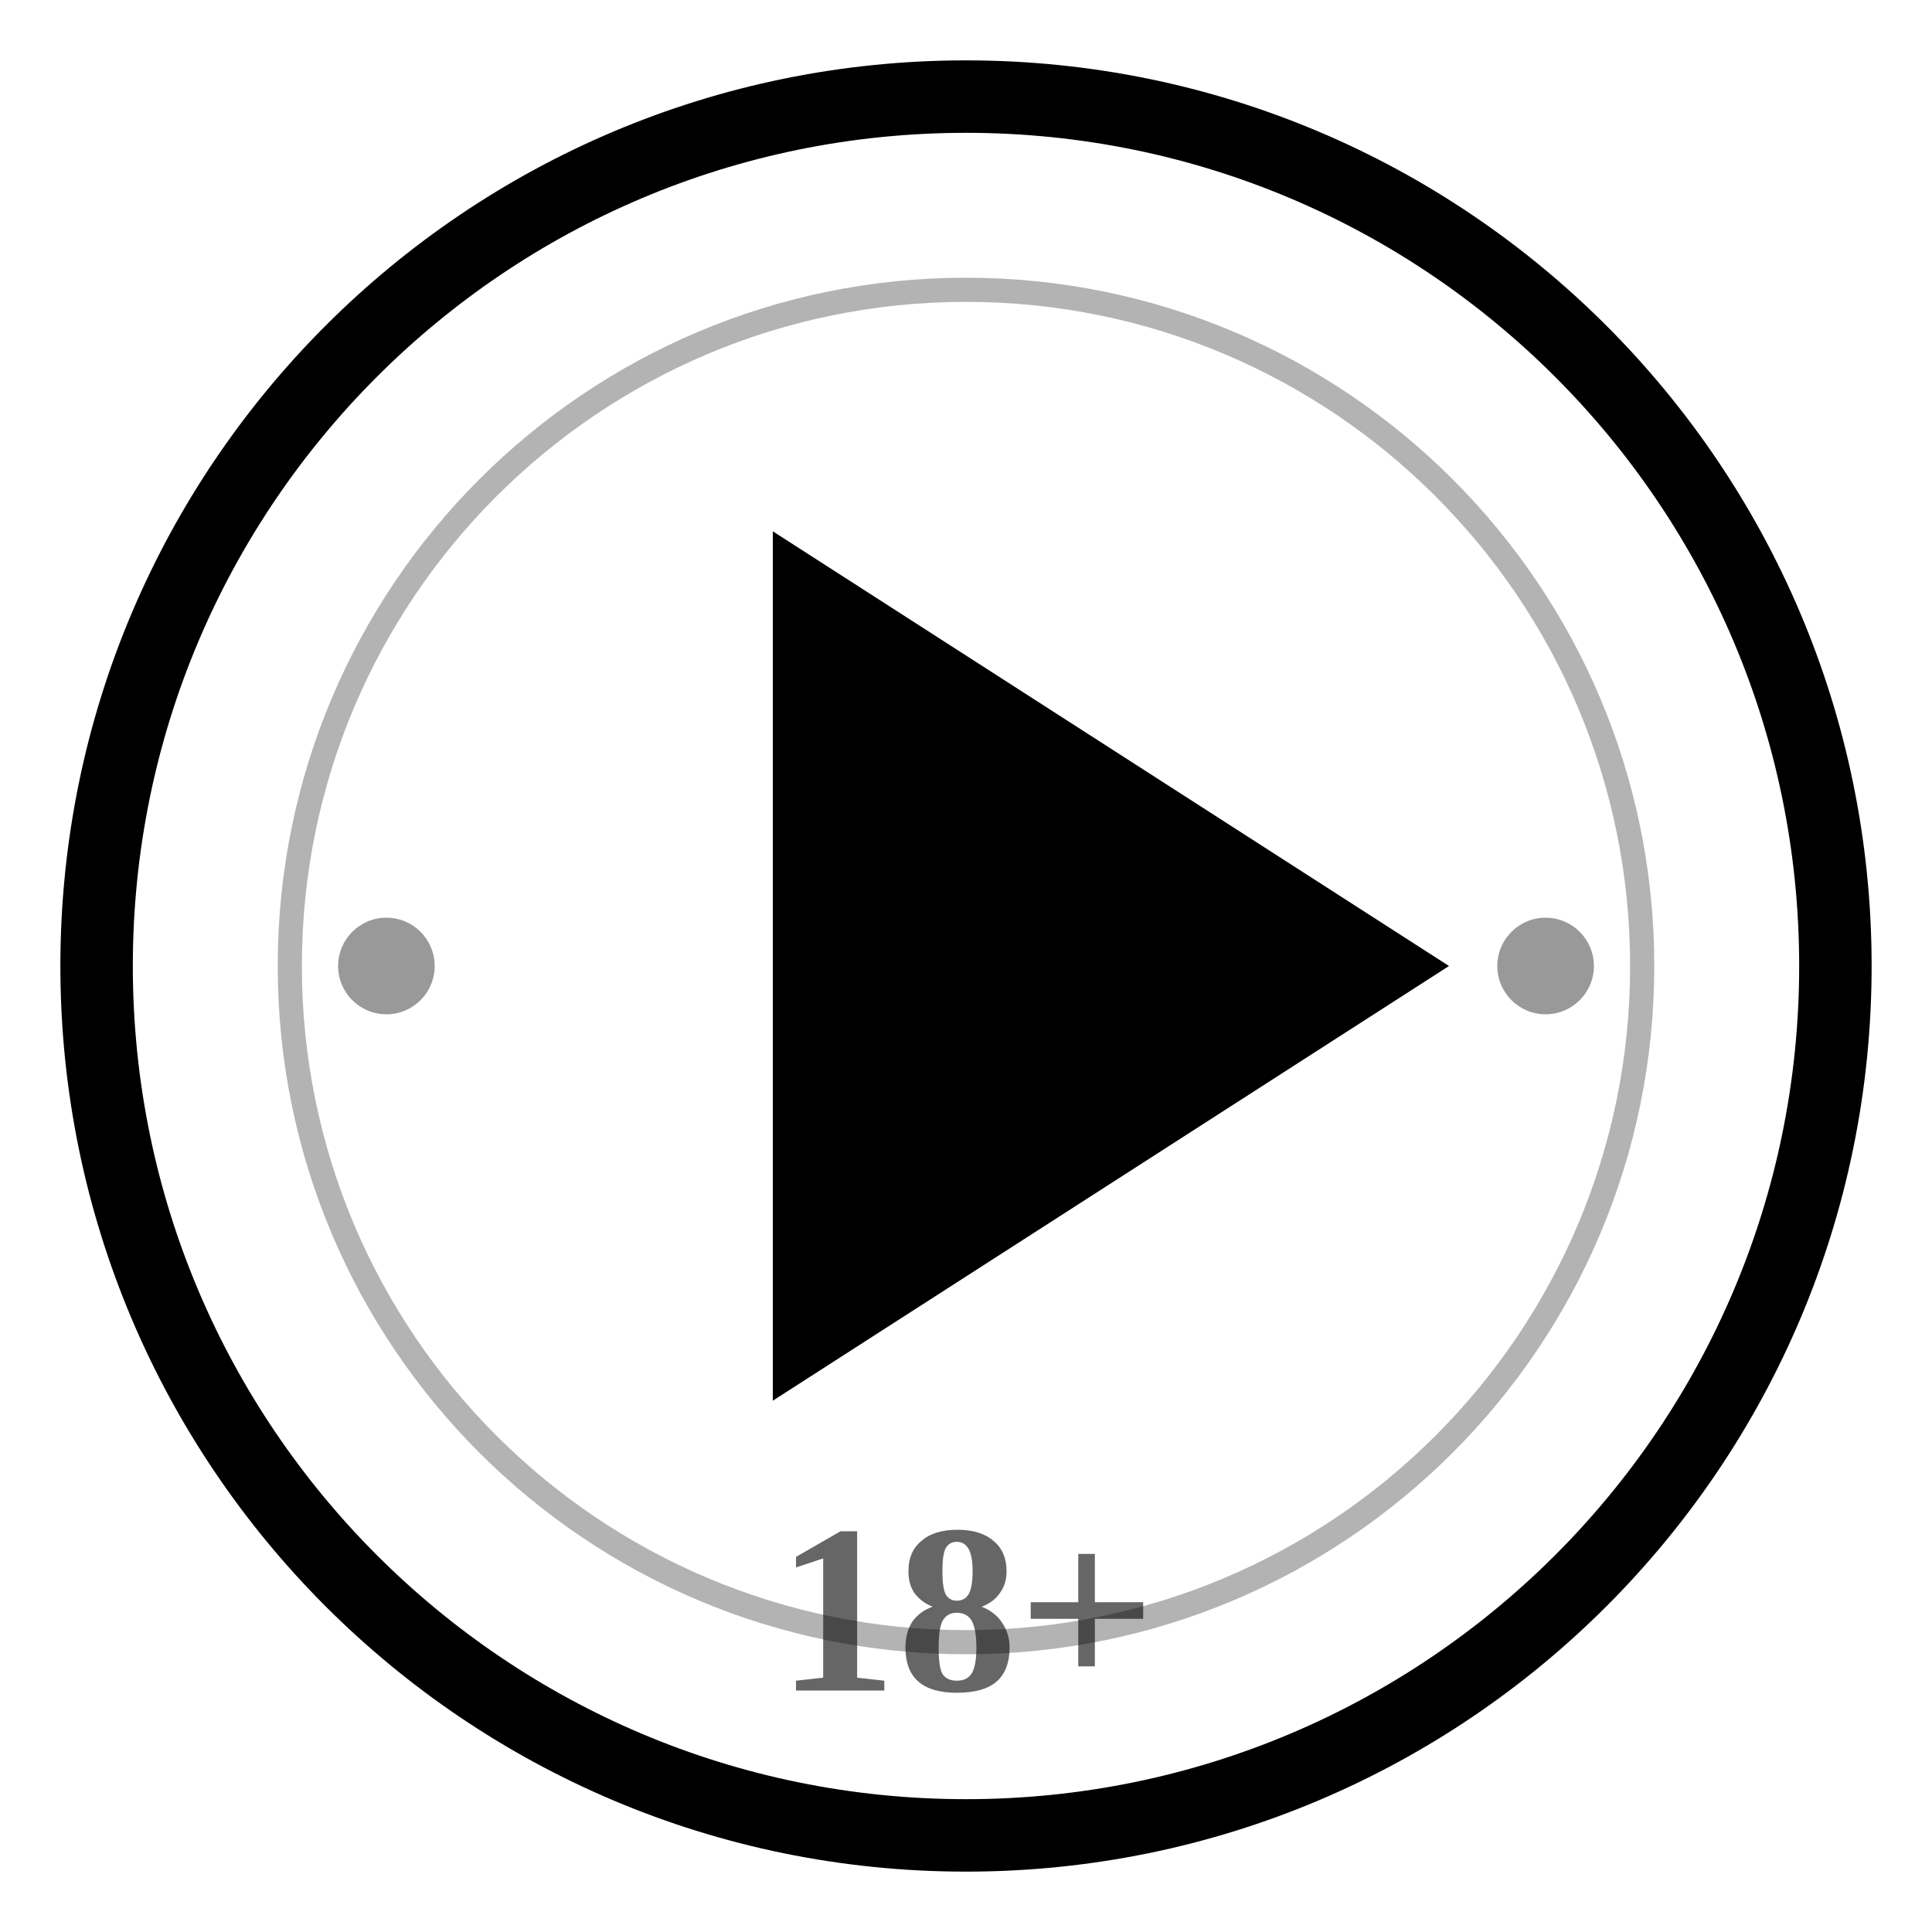
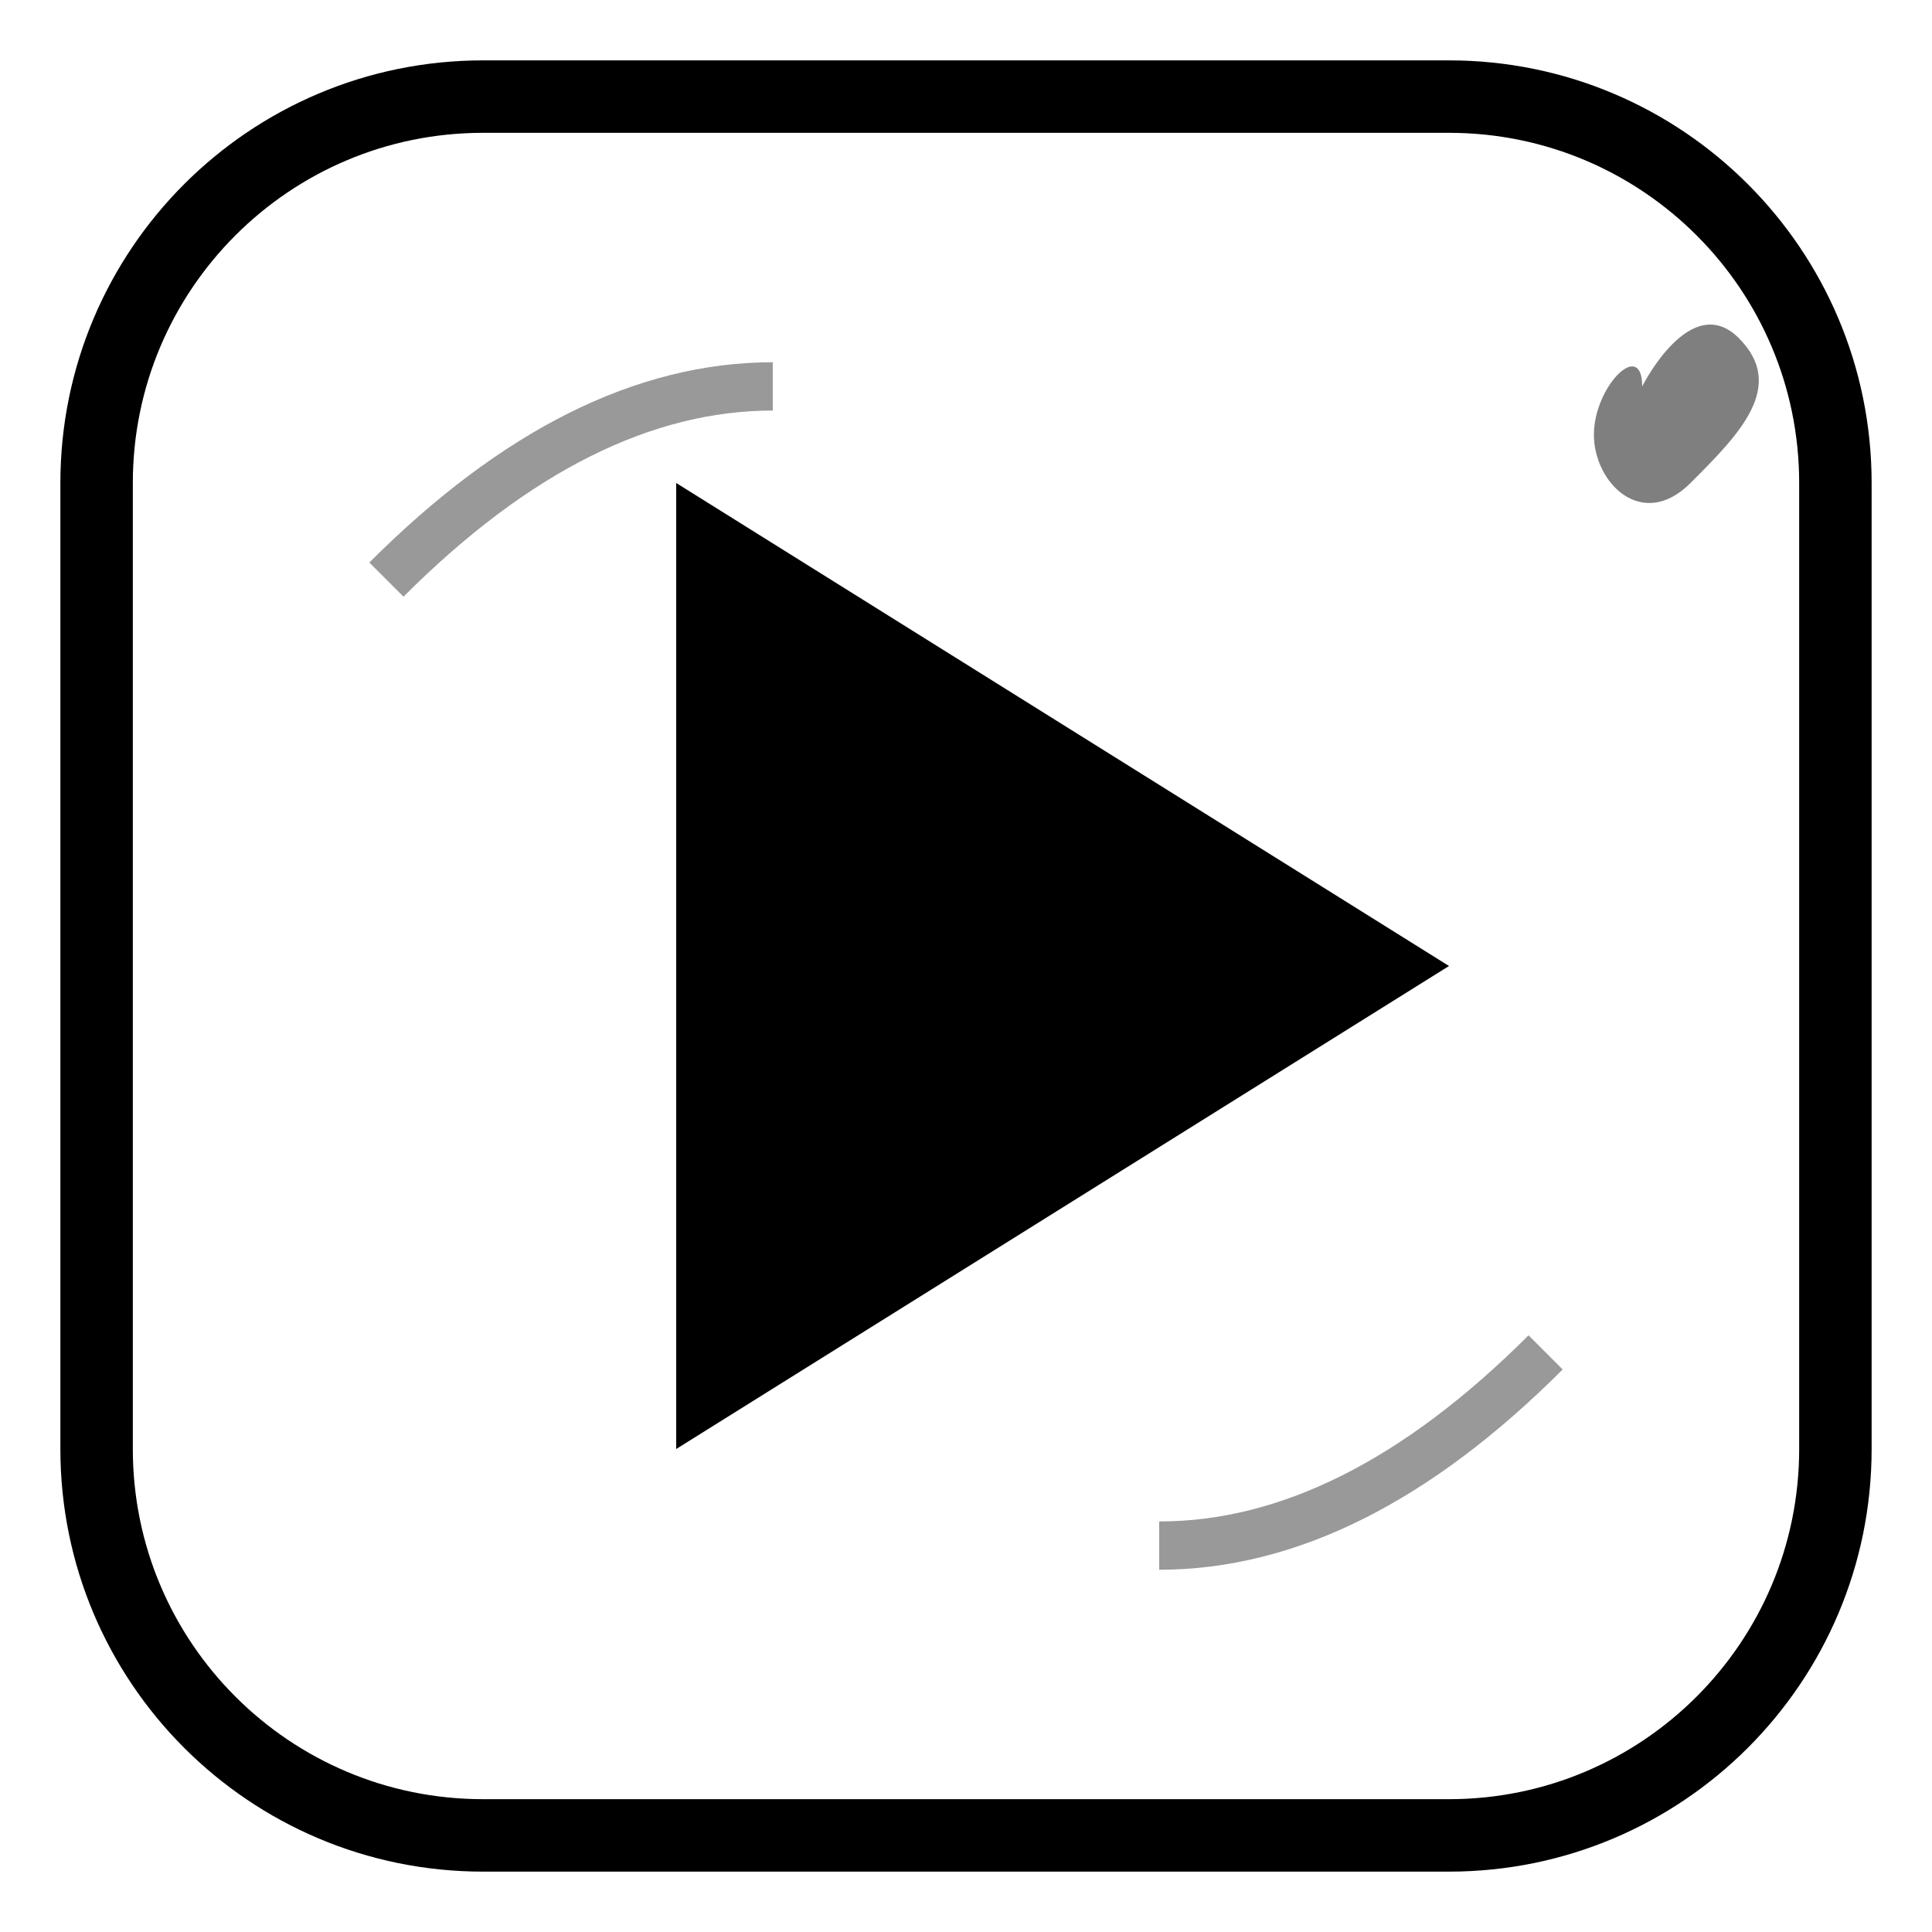
<svg xmlns="http://www.w3.org/2000/svg" viewBox="0 0 40 40" fill="none">
-   <circle cx="20" cy="20" r="18" stroke="currentColor" stroke-width="1.5" fill="none" />
-   <circle cx="20" cy="20" r="14" stroke="currentColor" stroke-width="0.5" opacity="0.3" fill="none" />
-   <path d="M16 11 L16 29 L30 20 Z" fill="currentColor" />
-   <text x="20" y="35" text-anchor="middle" font-size="5" fill="currentColor" font-weight="bold" opacity="0.6">18+</text>
-   <circle cx="8" cy="20" r="1" fill="currentColor" opacity="0.4" />
-   <circle cx="32" cy="20" r="1" fill="currentColor" opacity="0.4" />
+   <rect x="2" y="2" width="36" height="36" rx="8" stroke="currentColor" stroke-width="1.5" fill="none" />
+   <path d="M14 10 C14 10, 14 30, 14 30 C14 30, 30 20, 30 20 C30 20, 14 10, 14 10 Z" fill="currentColor" />
+   <path d="M8 12 Q12 8, 16 8" stroke="currentColor" stroke-width="1" opacity="0.4" fill="none" />
+   <path d="M24 32 Q28 32, 32 28" stroke="currentColor" stroke-width="1" opacity="0.4" fill="none" />
+   <path d="M34 8 C34 8, 35 6, 36 7 C37 8, 36 9, 35 10 C34 11, 33 10, 33 9 C33 8, 34 7, 34 8 Z" fill="currentColor" opacity="0.5" />
</svg>
